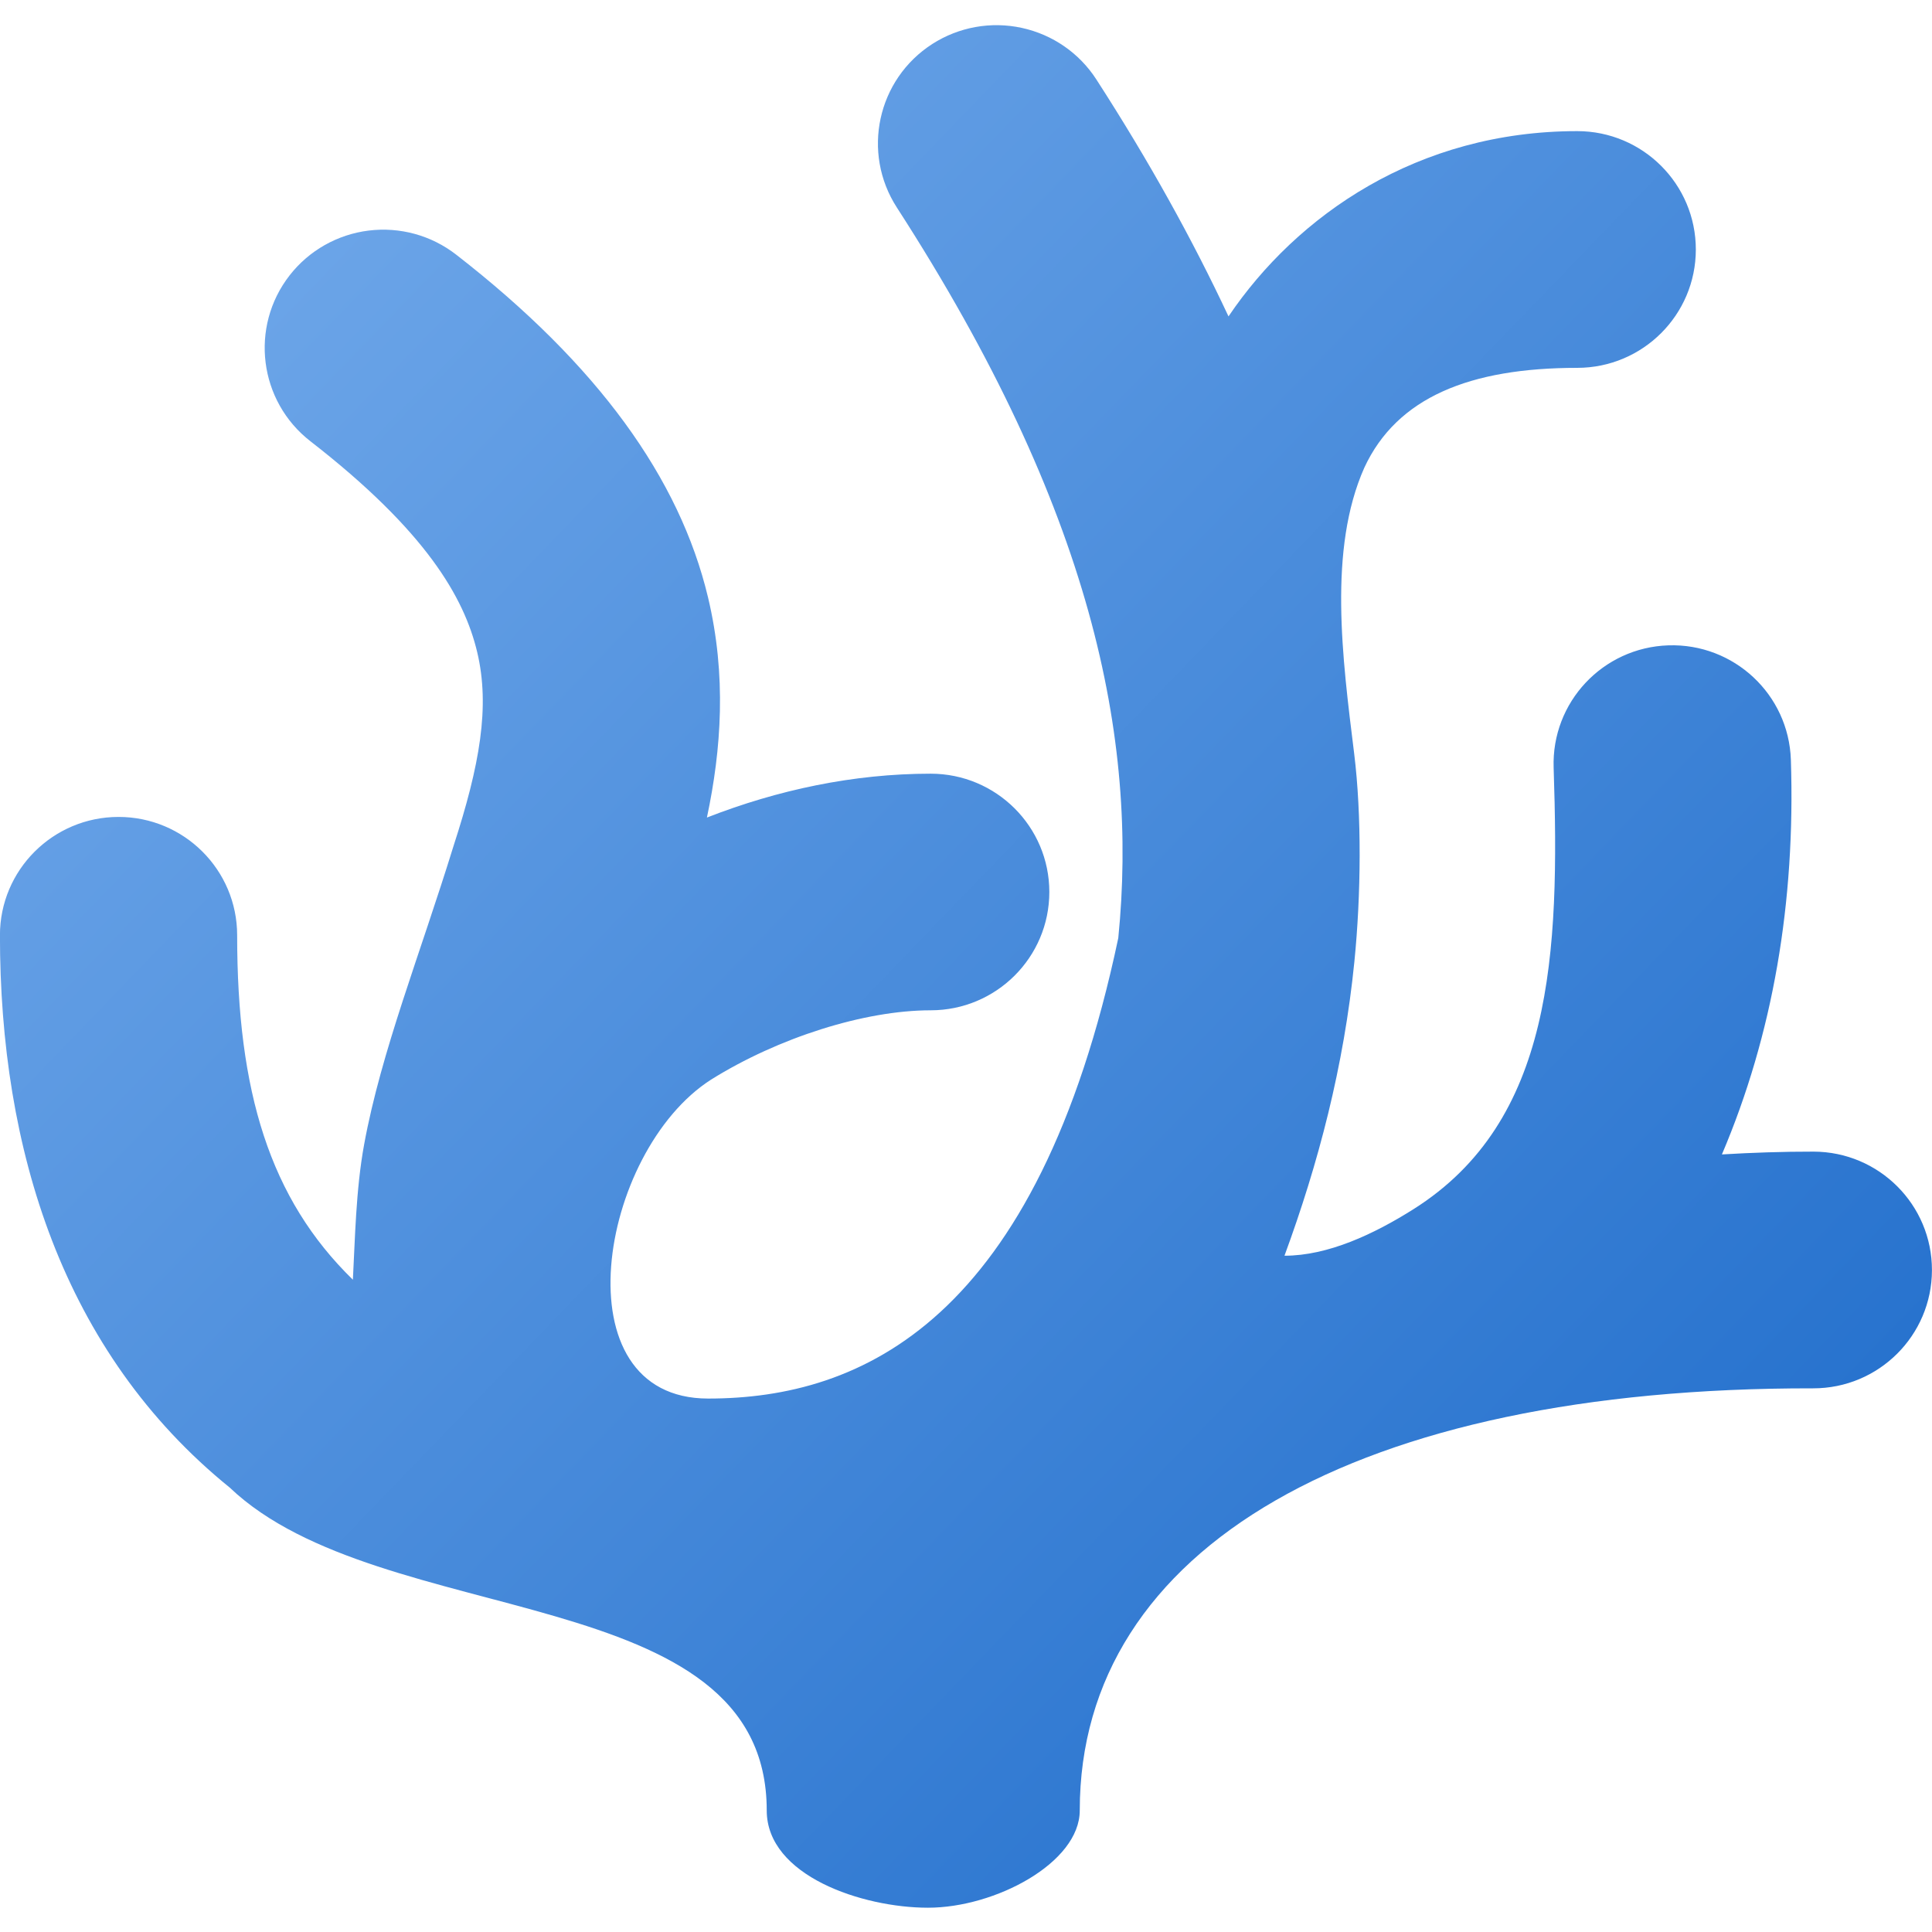
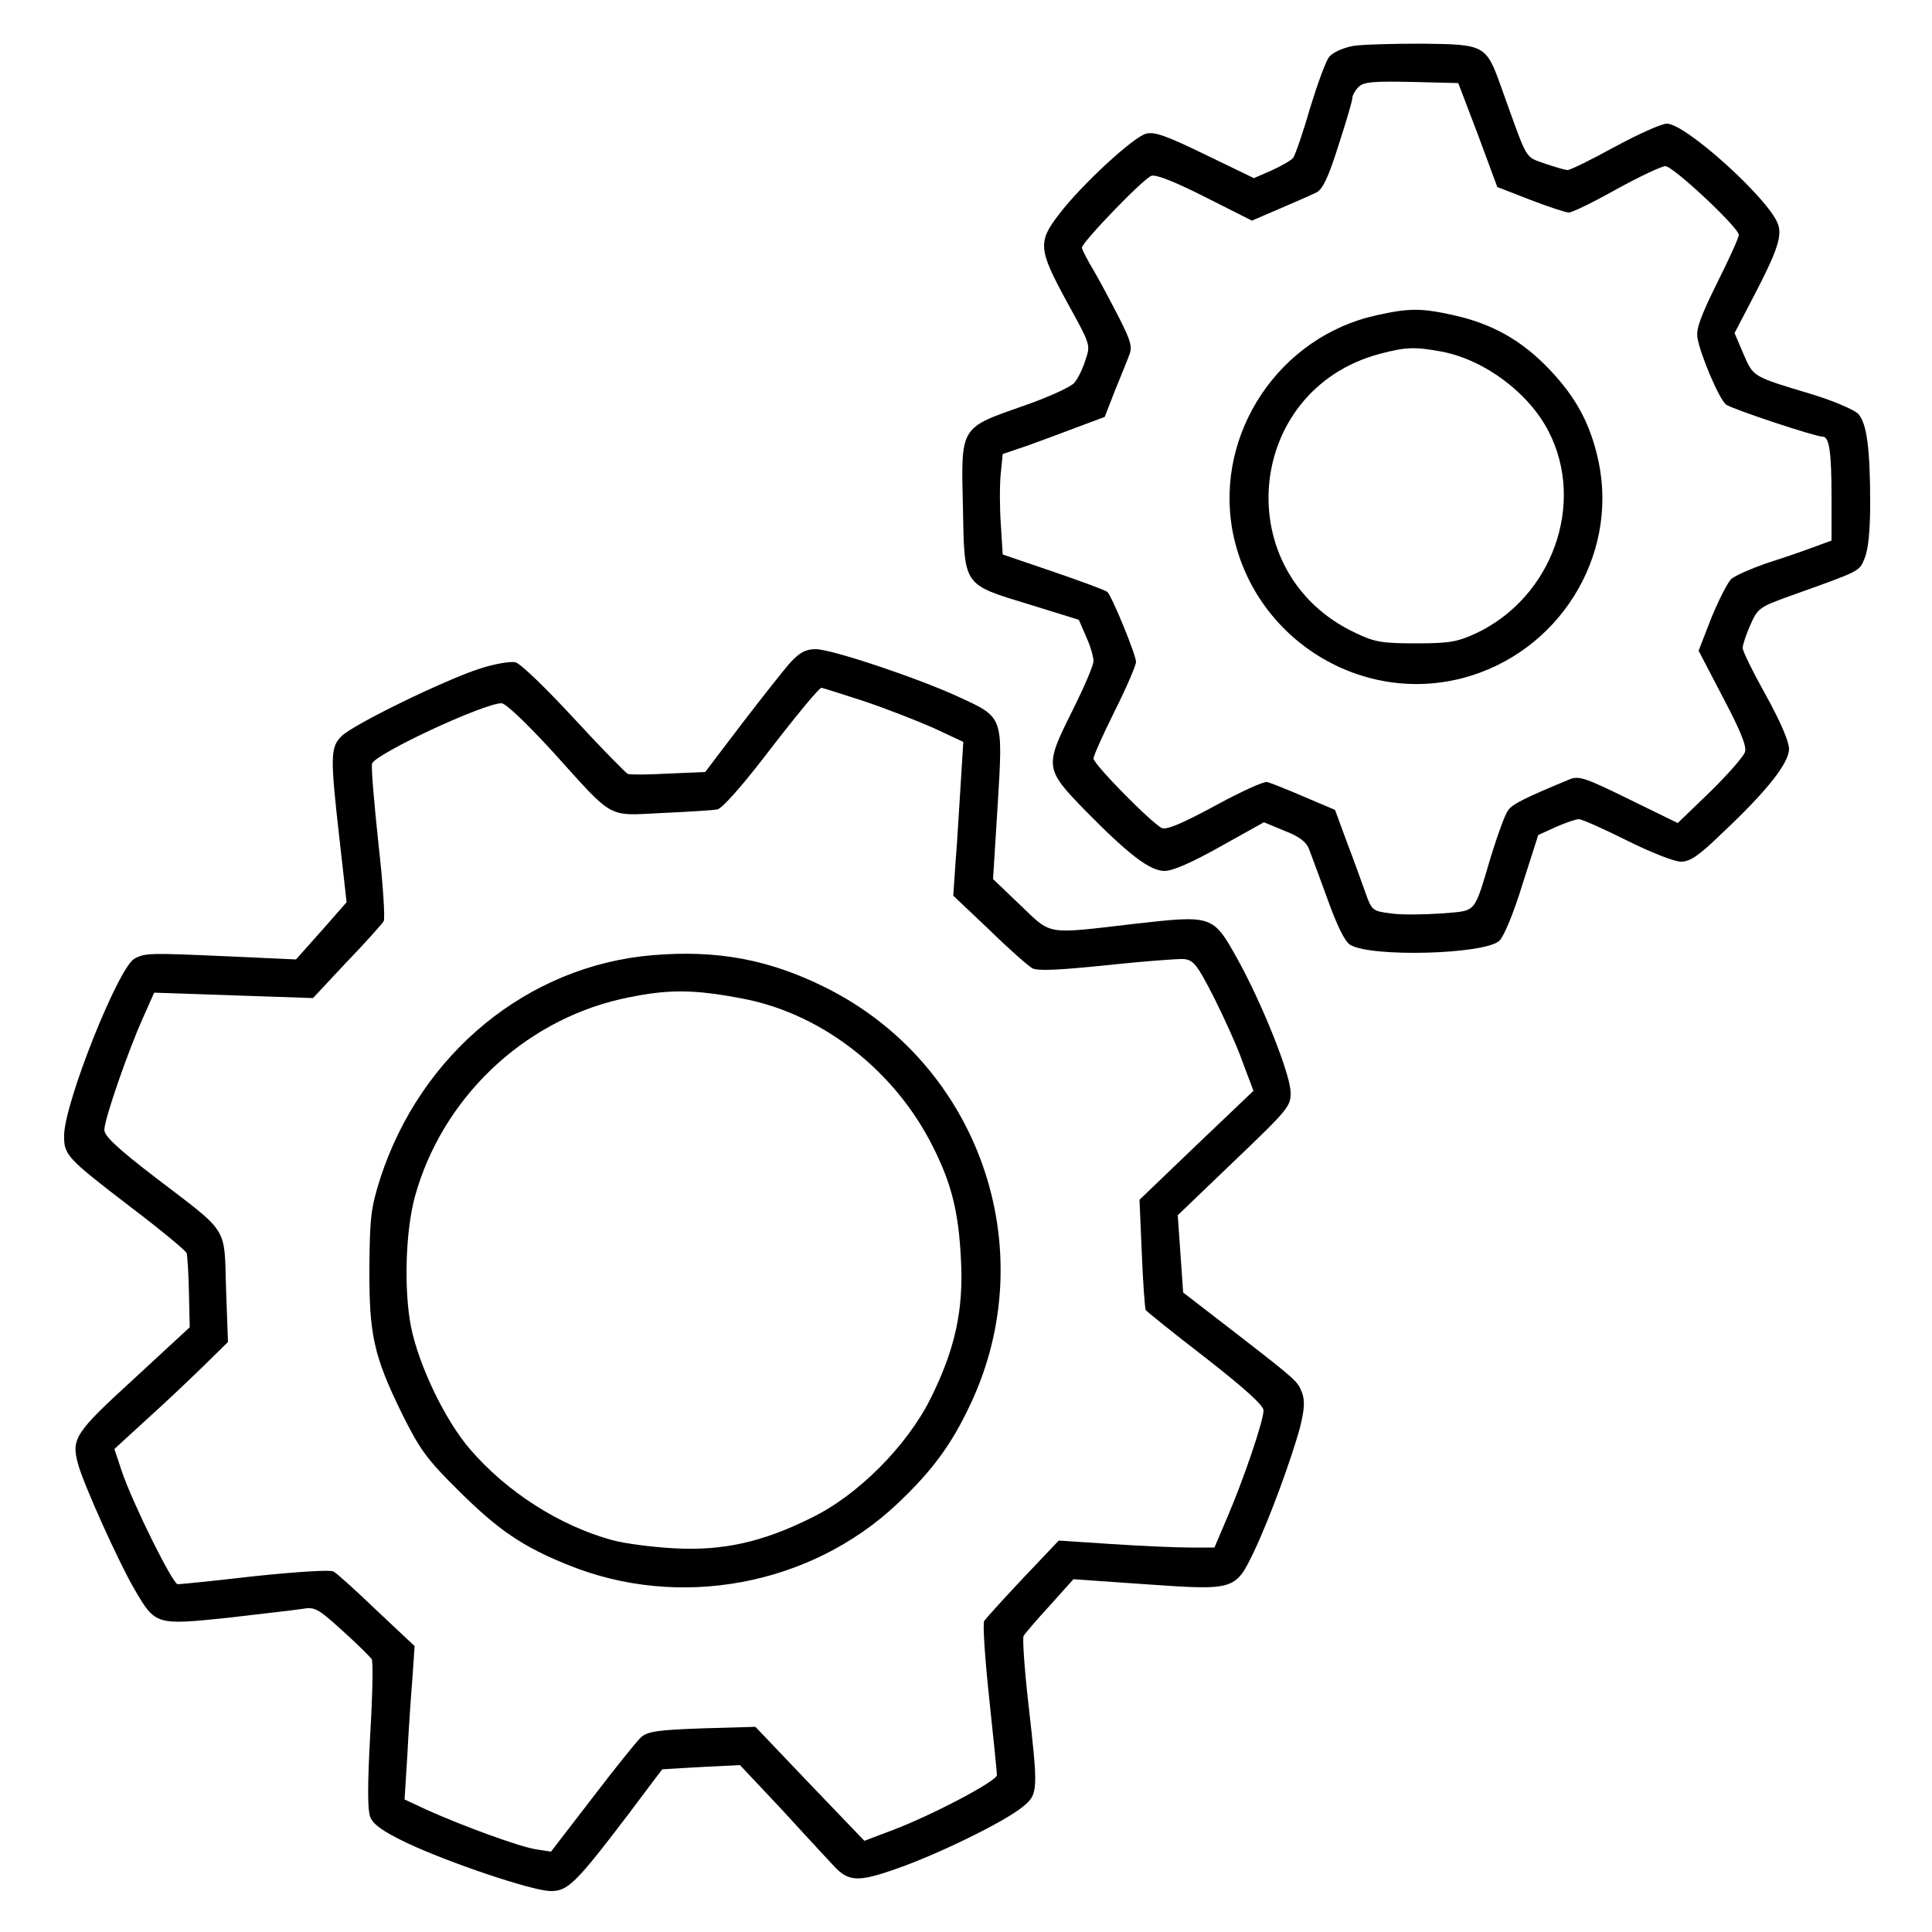
- <svg xmlns="http://www.w3.org/2000/svg" version="1.1" x="0" y="0" width="100" height="100" viewBox="0, 0, 100, 100">
-   <defs>
-     <linearGradient id="Gradient_1" gradientUnits="userSpaceOnUse" x1="199.997" y1="214.302" x2="296.665" y2="307.573" gradientTransform="matrix(1, 0, 0, 1, -200, -213)">
-       <stop offset="0" stop-color="#78AEED" />
-       <stop offset="1" stop-color="#1D6BCA" />
-     </linearGradient>
-   </defs>
-   <g id="Layer_1">
-     <path d="M48.26,2.274 C45.406,4.105 44.583,7.898 46.422,10.742 C56.531,26.397 58.917,38.205 57.882,48.553 C53.698,68.369 44.603,72.389 36.655,72.389 C28.895,72.389 30.973,59.618 36.806,55.88 C40.288,53.706 44.748,52.293 48.171,52.293 C51.563,52.293 54.313,49.552 54.313,46.17 C54.313,42.787 51.563,40.046 48.171,40.046 C44.173,40.046 40.251,40.886 36.59,42.316 C37.338,38.787 37.614,34.973 36.647,30.919 C35.179,24.763 30.953,18.883 23.615,13.183 C22.33,12.183 20.7,11.734 19.083,11.934 C17.466,12.134 15.995,12.966 14.994,14.248 C12.912,16.918 13.394,20.766 16.072,22.843 C22.05,27.486 24.024,30.923 24.699,33.752 C25.374,36.581 24.831,39.616 23.475,43.786 C21.742,49.406 19.73,54.423 18.848,59.234 C18.414,61.602 18.377,64.179 18.265,66.238 C13.96,62.042 12.275,56.502 12.275,48.407 C12.274,45.025 9.524,42.283 6.133,42.284 C2.744,42.287 -0.002,45.027 -0.003,48.407 C-0.003,59.463 3.23,69.983 11.895,77.001 C19.739,84.474 39.686,81.712 39.686,93.709 C39.686,97.095 44.642,98.743 48.033,98.743 C51.511,98.743 55.888,96.418 55.888,93.709 C55.888,80.097 70.233,71.824 93.848,71.86 C97.24,71.865 99.992,69.126 99.997,65.744 C100.003,62.361 97.259,59.614 93.867,59.608 C92.252,59.606 90.678,59.661 89.126,59.753 C91.766,53.544 92.937,46.708 92.695,39.324 C92.583,35.943 89.745,33.293 86.356,33.403 C82.963,33.513 80.305,36.346 80.416,39.729 C80.736,49.397 80.374,58.03 73.171,62.581 C71.123,63.874 68.742,64.996 66.484,64.996 C68.237,60.228 69.561,55.195 70.103,49.77 C70.449,46.308 70.486,42.195 70.091,39 C69.478,34.05 68.738,28.436 70.617,24.207 C72.305,20.565 76.087,19.04 81.64,19.04 C85.029,19.037 87.775,16.296 87.776,12.917 C87.778,9.534 85.031,6.79 81.64,6.787 C73.388,6.787 67.133,11.13 63.587,16.377 C61.733,12.417 59.475,8.336 56.747,4.112 C55.866,2.747 54.478,1.788 52.887,1.443 C52.099,1.272 51.285,1.257 50.491,1.399 C49.697,1.542 48.939,1.839 48.26,2.274 z" fill="url(#Gradient_1)" id="path6008" />
+ <svg xmlns="http://www.w3.org/2000/svg" version="1.0" width="500pt" height="500pt" viewBox="0 0 500 500" preserveAspectRatio="xMidYMid meet">
+   <g transform="translate(0,500) scale(0.1,-0.1)" fill="#000000" stroke="none">
+     <path d="M3501 4881 c-25 -5 -51 -16 -61 -28 -9 -11 -31 -72 -50 -134 -18 -63 -38 -120 -43 -127 -5 -7 -30 -21 -56 -33 l-46 -20 -126 61 c-99 48 -131 60 -153 54 -32 -8 -166 -131 -224 -207 -57 -73 -55 -92 19 -228 61 -111 62 -111 48 -151 -7 -23 -20 -49 -29 -59 -8 -10 -67 -37 -130 -59 -166 -58 -163 -52 -158 -261 4 -209 -2 -200 174 -254 l126 -39 19 -44 c11 -24 19 -52 19 -63 0 -11 -25 -69 -56 -131 -71 -142 -70 -148 34 -255 113 -115 168 -157 206 -157 21 0 71 22 144 63 l113 63 53 -22 c39 -15 57 -29 64 -48 6 -15 27 -73 48 -130 24 -67 44 -108 58 -117 53 -33 347 -25 386 10 12 11 37 71 60 146 l41 128 46 21 c25 11 52 20 59 20 8 0 64 -25 124 -55 60 -30 123 -55 140 -55 24 0 46 15 106 73 116 109 174 182 174 219 0 19 -23 72 -60 139 -33 59 -60 114 -60 122 0 8 9 35 20 60 19 43 24 46 98 73 190 68 183 64 198 100 9 22 14 71 14 141 0 144 -9 208 -31 232 -11 11 -65 34 -121 51 -153 46 -150 44 -176 104 l-23 54 49 94 c62 119 75 158 63 189 -25 66 -239 259 -287 259 -14 0 -74 -27 -135 -60 -60 -33 -115 -60 -122 -60 -7 0 -33 8 -60 17 -52 19 -42 3 -111 195 -40 112 -42 113 -205 115 -75 0 -156 -2 -180 -6z m324 -230 l50 -135 85 -33 c47 -18 92 -33 100 -33 9 0 64 27 123 60 60 33 117 60 127 60 20 0 190 -159 190 -178 0 -7 -25 -62 -56 -124 -42 -85 -55 -119 -51 -142 7 -43 56 -159 74 -173 14 -11 230 -83 250 -83 17 0 23 -39 23 -157 l0 -112 -52 -19 c-29 -11 -83 -29 -120 -41 -37 -13 -76 -30 -87 -39 -10 -9 -33 -55 -52 -101 l-33 -85 63 -121 c45 -85 62 -127 57 -141 -3 -11 -44 -58 -90 -103 l-84 -81 -127 62 c-112 55 -129 61 -153 51 -116 -48 -148 -64 -159 -80 -8 -10 -27 -63 -44 -118 -46 -153 -35 -141 -129 -149 -44 -3 -103 -4 -130 0 -48 6 -50 8 -66 53 -9 25 -30 84 -48 131 l-31 84 -80 34 c-44 19 -87 36 -95 38 -8 3 -69 -25 -135 -61 -85 -46 -125 -63 -138 -58 -26 12 -177 165 -177 180 0 7 25 63 55 123 30 60 55 118 55 127 0 18 -61 167 -74 181 -4 4 -66 27 -139 52 l-132 45 -5 80 c-3 44 -3 102 0 130 l5 50 65 22 c36 13 95 35 132 49 l67 25 26 67 c15 37 32 78 37 92 9 21 5 37 -25 96 -20 39 -49 94 -66 123 -17 28 -31 56 -31 60 0 14 160 180 180 186 12 4 62 -16 139 -55 l121 -61 72 31 c40 17 83 36 95 42 16 8 31 39 57 122 20 61 36 116 36 123 0 6 7 19 16 28 13 13 37 15 137 13 l121 -3 51 -134z" />
+     <path d="M3562 4184 c-250 -55 -417 -303 -373 -554 50 -277 326 -455 596 -385 248 65 404 314 352 561 -21 97 -58 166 -129 240 -70 73 -146 116 -245 138 -84 19 -116 19 -201 0z m169 -94 c111 -21 226 -107 277 -207 96 -187 9 -429 -188 -522 -48 -22 -68 -26 -155 -26 -88 0 -107 3 -157 27 -329 154 -288 628 62 722 67 18 92 19 161 6z" />
+     <path d="M2046 3286 c-17 -19 -74 -91 -126 -159 l-95 -125 -95 -4 c-52 -3 -99 -3 -105 -1 -5 2 -68 66 -139 143 -71 77 -139 143 -152 146 -13 3 -54 -4 -91 -16 -91 -29 -329 -145 -359 -175 -29 -29 -30 -51 -5 -270 l18 -160 -65 -74 -66 -74 -176 8 c-203 9 -214 9 -242 -6 -41 -22 -179 -367 -182 -455 -1 -53 4 -59 175 -190 75 -57 139 -110 142 -117 2 -7 5 -53 6 -102 l2 -90 -144 -133 c-153 -140 -163 -155 -145 -221 14 -52 106 -256 146 -324 54 -93 56 -93 240 -74 86 10 173 20 193 23 34 6 41 2 105 -56 38 -34 72 -68 76 -74 4 -7 2 -96 -4 -197 -7 -130 -7 -192 0 -211 8 -20 32 -37 94 -67 110 -52 322 -123 371 -125 46 -1 65 17 205 201 46 62 85 113 86 114 1 0 46 3 101 6 l100 5 111 -118 c60 -66 119 -129 130 -141 39 -43 63 -45 165 -9 111 39 282 123 327 161 39 32 39 41 13 270 -10 88 -15 165 -12 171 3 6 34 42 68 79 l61 68 186 -13 c231 -16 233 -16 281 84 40 84 97 239 120 324 11 45 12 67 5 87 -12 31 -12 31 -181 162 l-127 98 -7 100 -7 100 146 140 c139 133 147 142 146 178 0 46 -74 231 -138 346 -63 113 -64 113 -267 90 -232 -27 -212 -30 -295 49 l-70 67 12 192 c14 230 15 226 -100 279 -106 49 -330 124 -371 124 -25 0 -41 -8 -65 -34z m188 -100 c57 -19 139 -51 182 -70 l77 -36 -7 -113 c-4 -61 -9 -151 -13 -198 l-6 -87 93 -88 c50 -49 101 -94 112 -100 14 -7 66 -5 191 8 95 10 185 17 201 16 25 -3 34 -14 77 -98 26 -52 61 -128 75 -169 l28 -74 -148 -141 -147 -141 6 -139 c3 -76 8 -142 10 -146 2 -4 72 -60 155 -124 101 -79 150 -123 150 -136 0 -27 -51 -177 -93 -275 l-34 -80 -64 0 c-35 0 -126 4 -202 9 l-137 9 -93 -98 c-50 -53 -95 -103 -100 -110 -4 -7 2 -97 13 -200 11 -103 20 -192 20 -199 0 -15 -164 -102 -269 -142 l-74 -28 -141 147 -141 148 -138 -4 c-115 -4 -141 -8 -158 -23 -11 -10 -68 -81 -126 -157 l-107 -139 -39 6 c-44 7 -191 61 -282 102 l-58 27 7 111 c3 61 9 150 13 198 l6 88 -98 92 c-53 51 -104 97 -112 101 -8 5 -97 -1 -203 -12 -104 -12 -194 -21 -200 -21 -13 0 -117 210 -145 293 l-19 57 84 77 c47 42 113 105 148 139 l62 61 -5 138 c-5 164 9 141 -182 287 -99 76 -133 108 -133 124 0 27 62 206 101 292 l28 63 205 -7 206 -7 87 93 c49 51 92 99 96 106 4 8 -2 99 -14 204 -11 105 -19 196 -16 204 10 26 289 156 335 156 11 0 67 -54 133 -126 160 -177 138 -165 283 -158 66 3 130 7 142 9 13 3 60 56 119 132 89 116 145 183 151 183 2 0 50 -15 108 -34z" />
+     <path d="M1689 2528 c-323 -27 -600 -254 -705 -578 -24 -76 -27 -100 -28 -230 -1 -174 11 -229 85 -380 46 -92 63 -116 148 -200 101 -100 164 -143 281 -190 287 -117 627 -54 852 158 91 86 141 154 190 259 189 402 21 881 -377 1078 -145 72 -279 97 -446 83z m241 -114 c202 -41 387 -187 484 -381 49 -97 67 -170 73 -294 7 -130 -16 -233 -79 -359 -61 -122 -188 -250 -308 -308 -126 -63 -230 -86 -355 -79 -55 3 -127 12 -160 21 -136 37 -274 125 -369 236 -64 74 -132 216 -152 315 -19 94 -15 248 10 339 70 252 277 451 531 510 121 27 188 27 325 0z" />
  </g>
</svg>
